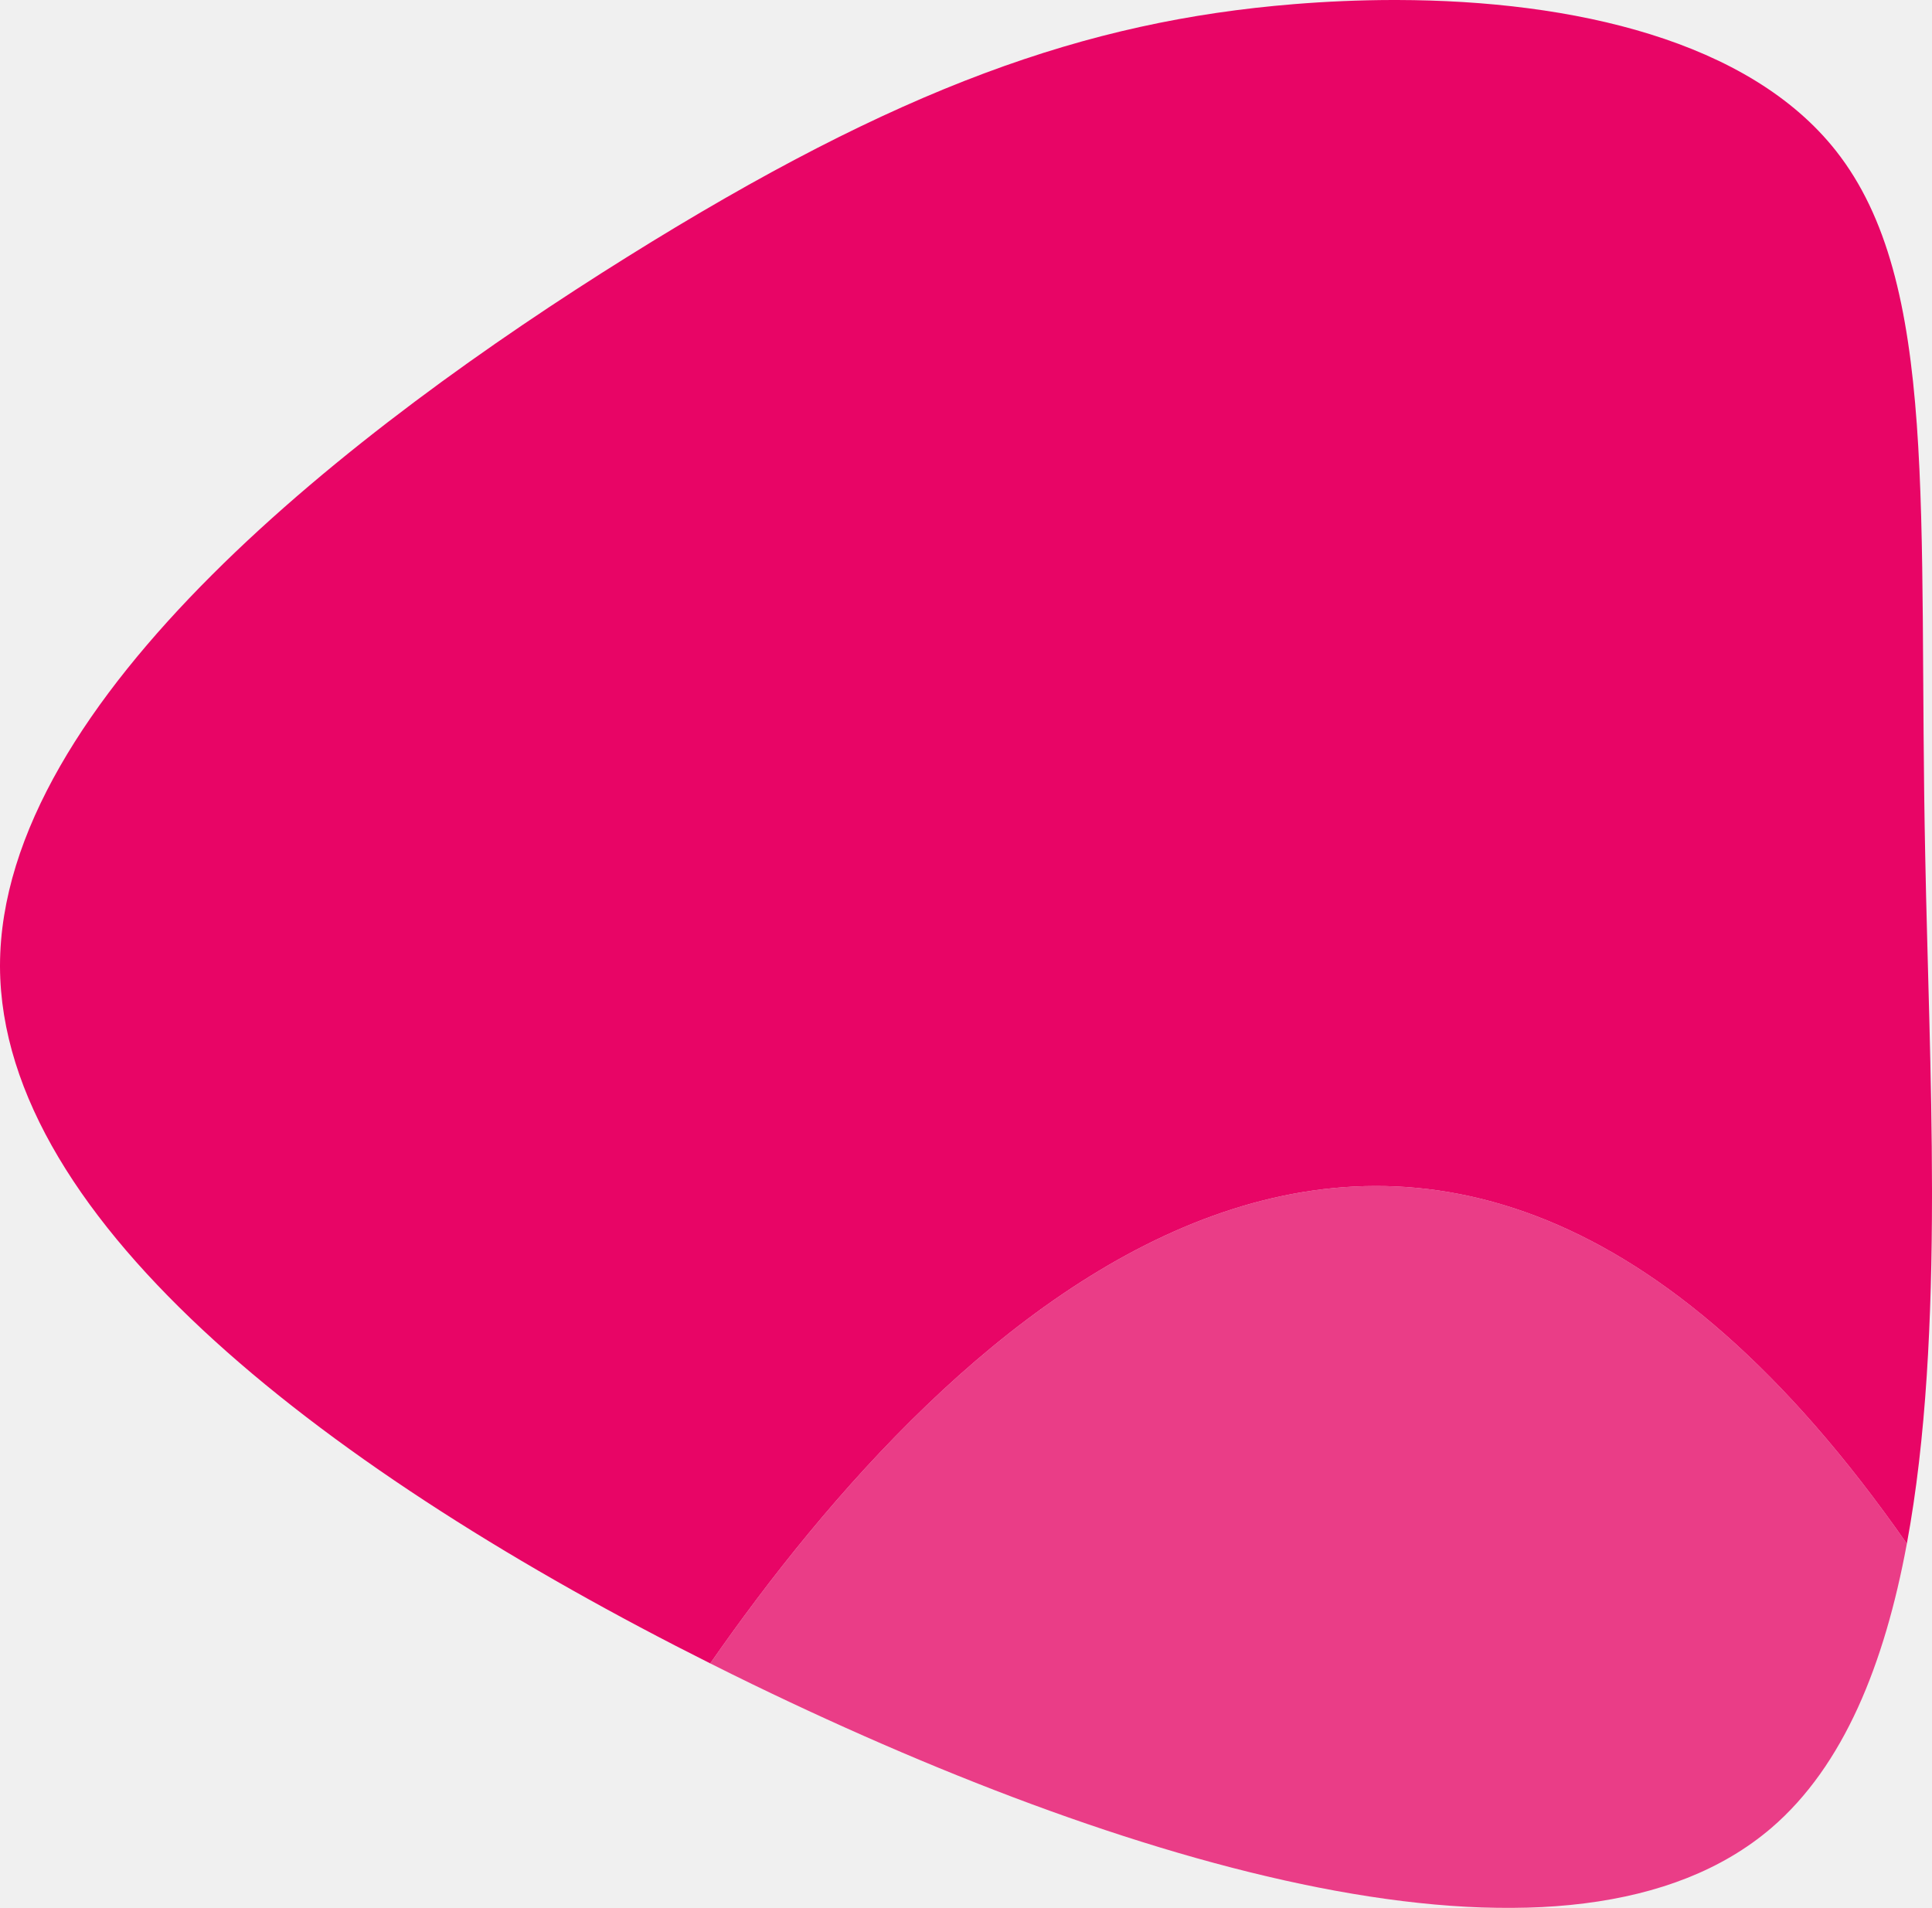
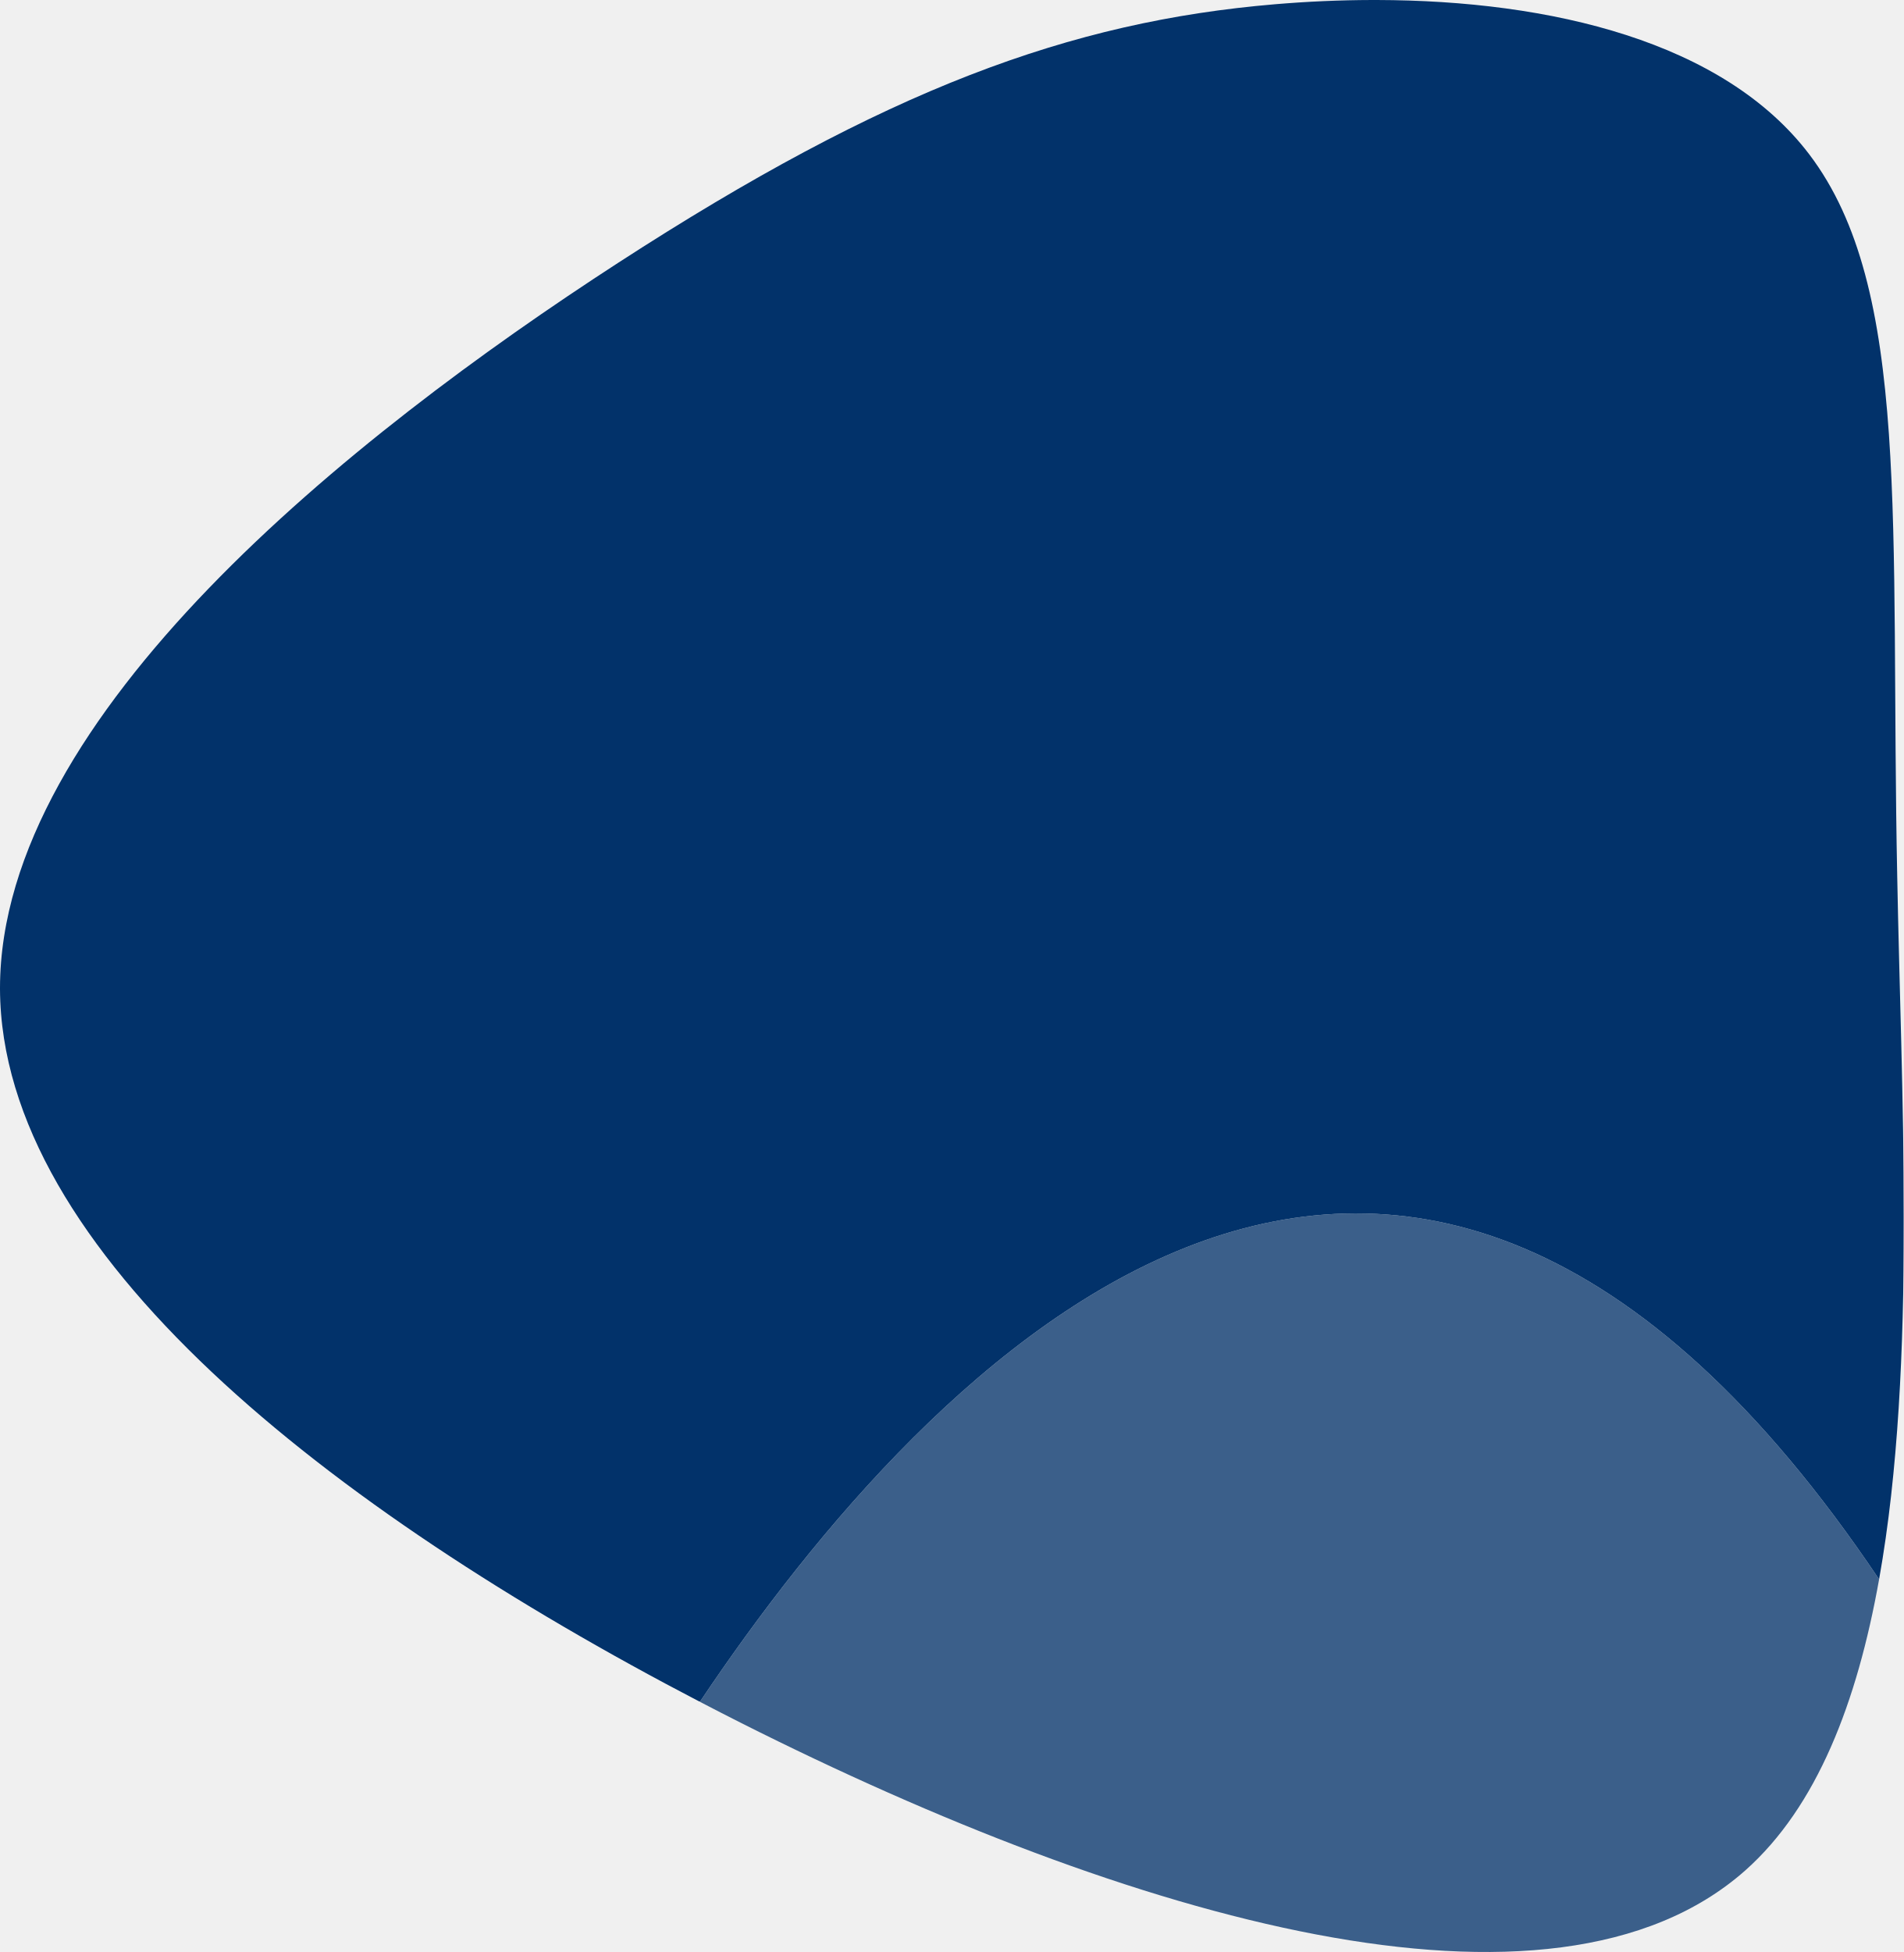
- <svg xmlns="http://www.w3.org/2000/svg" xmlns:xlink="http://www.w3.org/1999/xlink" version="1.1" id="Layer_1" x="0px" y="0px" width="320.119px" height="316.139px" viewBox="0 0 320.119 316.139" enable-background="new 0 0 320.119 316.139" xml:space="preserve">
-   <g>
-     <defs>
-       <rect id="SVGID_1_" width="320.119" height="316.139" />
-     </defs>
-     <clipPath id="SVGID_2_">
-       <use xlink:href="#SVGID_1_" overflow="visible" />
-     </clipPath>
-     <g clip-path="url(#SVGID_2_)">
-       <defs>
-         <path id="SVGID_3_" d="M230.692,0c-5.456,0.011-10.918,0.25-16.292,0.686c-34.5,2.801-65.5,13.802-110.5,41.901     C58.968,70.644,0.08,115.848,0,159.984v0.203c0.193,42.605,55.392,84.188,117.68,115.434     c38.564-55.462,117.469-135.71,198.272-19.841c3.241-17.48,4.147-37.394,4.166-57.492v-1.267     c-0.018-18.832-0.786-37.79-1.118-55.034c-1.2-57,2.4-95.2-14.8-117C289.813,6.751,260.802,0.062,231.506,0H230.692z" />
-       </defs>
-       <clipPath id="SVGID_4_">
-         <use xlink:href="#SVGID_3_" overflow="visible" />
-       </clipPath>
-       <linearGradient id="SVGID_5_" gradientUnits="userSpaceOnUse" x1="0" y1="316.139" x2="1" y2="316.139" gradientTransform="matrix(320.1187 0 0 -320.1187 0 101339.93)">
-         <stop offset="0" style="stop-color:#E80566" />
-         <stop offset="0.096" style="stop-color:#E80566" />
-         <stop offset="1" style="stop-color:#E80566" />
-       </linearGradient>
-       <rect clip-path="url(#SVGID_4_)" fill="url(#SVGID_5_)" width="321.4" height="275.621" />
+ <svg xmlns="http://www.w3.org/2000/svg" width="4786" height="4906" viewBox="0 0 4786 4906" fill="none">
+   <g clip-path="url(#clip0_44_7)">
+     <mask id="mask0_44_7" style="mask-type:luminance" maskUnits="userSpaceOnUse" x="0" y="0" width="4786" height="4906">
+       <path d="M4786 0H0V4906H4786V0Z" fill="white" />
+     </mask>
+     <g mask="url(#mask0_44_7)">
+       <mask id="mask1_44_7" style="mask-type:luminance" maskUnits="userSpaceOnUse" x="0" y="0" width="4786" height="4278">
+         <path d="M3449 0C3367.43 0.171 3285.77 3.88 3205.43 10.646C2689.63 54.113 2226.16 224.832 1553.38 660.886C881.612 1096.29 1.196 1797.79 0 2482.71V2485.86C2.885 3147.03 828.149 3792.33 1759.4 4277.22C2335.96 3416.54 3515.64 2171.21 4723.7 3969.32C4772.16 3698.06 4785.7 3389.02 4785.99 3077.13V3057.47C4785.72 2765.22 4774.23 2471.02 4769.27 2203.42C4751.33 1318.87 4805.15 726.064 4548 387.76C4332.9 104.765 3899.17 0.962 3461.17 0H3449Z" fill="white" />
+       </mask>
+       <g mask="url(#mask1_44_7)">
+         <path d="M4805.15 0H0V4277.22H4805.15V0Z" fill="url(#paint0_linear_44_7)" />
+       </g>
    </g>
-     <g clip-path="url(#SVGID_2_)">
-       <defs>
-         <rect id="SVGID_6_" width="320.119" height="316.139" />
-       </defs>
-       <clipPath id="SVGID_7_">
-         <use xlink:href="#SVGID_6_" overflow="visible" />
-       </clipPath>
-       <g opacity="0.76" clip-path="url(#SVGID_7_)" enable-background="new    ">
-         <g>
-           <defs>
-             <rect id="SVGID_8_" x="117.68" y="196.514" width="198.272" height="119.625" />
-           </defs>
-           <clipPath id="SVGID_9_">
-             <use xlink:href="#SVGID_8_" overflow="visible" />
-           </clipPath>
-           <g clip-path="url(#SVGID_9_)">
-             <defs>
-               <path id="SVGID_10_" d="M293.5,302.887c11.986-10.289,18.745-27.111,22.452-47.107        c-80.803-115.87-159.707-35.622-198.272,19.841c2.331,1.17,4.671,2.325,7.02,3.467C189.9,310.687,260.9,330.788,293.5,302.887        " />
-             </defs>
-             <clipPath id="SVGID_11_">
-               <use xlink:href="#SVGID_10_" overflow="visible" />
-             </clipPath>
-             <linearGradient id="SVGID_12_" gradientUnits="userSpaceOnUse" x1="0" y1="316.206" x2="1" y2="316.206" gradientTransform="matrix(320.1205 0 0 -320.1205 0 101459.008)">
-               <stop offset="0" style="stop-color:#E80566" />
-               <stop offset="0.267" style="stop-color:#E80566" />
-               <stop offset="0.935" style="stop-color:#E80566" />
-               <stop offset="1" style="stop-color:#E80566" />
-             </linearGradient>
-             <rect x="117.68" y="139.91" clip-path="url(#SVGID_11_)" fill="url(#SVGID_12_)" width="198.272" height="190.877" />
+     <mask id="mask2_44_7" style="mask-type:luminance" maskUnits="userSpaceOnUse" x="0" y="0" width="4786" height="4906">
+       <path d="M4786 0H0V4906H4786V0Z" fill="white" />
+     </mask>
+     <g mask="url(#mask2_44_7)">
+       <mask id="mask3_44_7" style="mask-type:luminance" maskUnits="userSpaceOnUse" x="0" y="0" width="4786" height="4906">
+         <path d="M4786 0H0V4906H4786V0Z" fill="white" />
+       </mask>
+       <g mask="url(#mask3_44_7)">
+         <g opacity="0.76">
+           <mask id="mask4_44_7" style="mask-type:luminance" maskUnits="userSpaceOnUse" x="1759" y="3049" width="2965" height="1857">
+             <path d="M4723.7 3049.6H1759.4V4906H4723.7V3049.6Z" fill="white" />
+           </mask>
+           <g mask="url(#mask4_44_7)">
+             <mask id="mask5_44_7" style="mask-type:luminance" maskUnits="userSpaceOnUse" x="1759" y="3049" width="2965" height="1858">
+               <path d="M4388.03 4700.35C4567.23 4540.68 4668.28 4279.63 4723.7 3969.32C3515.64 2171.19 2335.97 3416.52 1759.4 4277.22C1794.25 4295.38 1829.23 4313.3 1864.35 4331.02C2839.14 4821.39 3900.64 5133.33 4388.03 4700.35Z" fill="white" />
+             </mask>
+             <g mask="url(#mask5_44_7)">
+               <path d="M4723.7 2171.19H1759.4V5133.31H4723.7V2171.19Z" fill="url(#paint1_linear_44_7)" />
+             </g>
          </g>
        </g>
      </g>
    </g>
  </g>
+   <defs>
+     <linearGradient id="paint0_linear_44_7" x1="0" y1="2139.38" x2="4786" y2="2139.38" gradientUnits="userSpaceOnUse">
+       <stop stop-color="#02326A" />
+       <stop offset="0.096" stop-color="#02326A" />
+       <stop offset="1" stop-color="#02326A" />
+     </linearGradient>
+     <linearGradient id="paint1_linear_44_7" x1="0" y1="3648.6" x2="4786.02" y2="3648.6" gradientUnits="userSpaceOnUse">
+       <stop offset="1" stop-color="#02326A" />
+     </linearGradient>
+     <clipPath id="clip0_44_7">
+       <rect width="4786" height="4906" fill="white" />
+     </clipPath>
+   </defs>
</svg>
